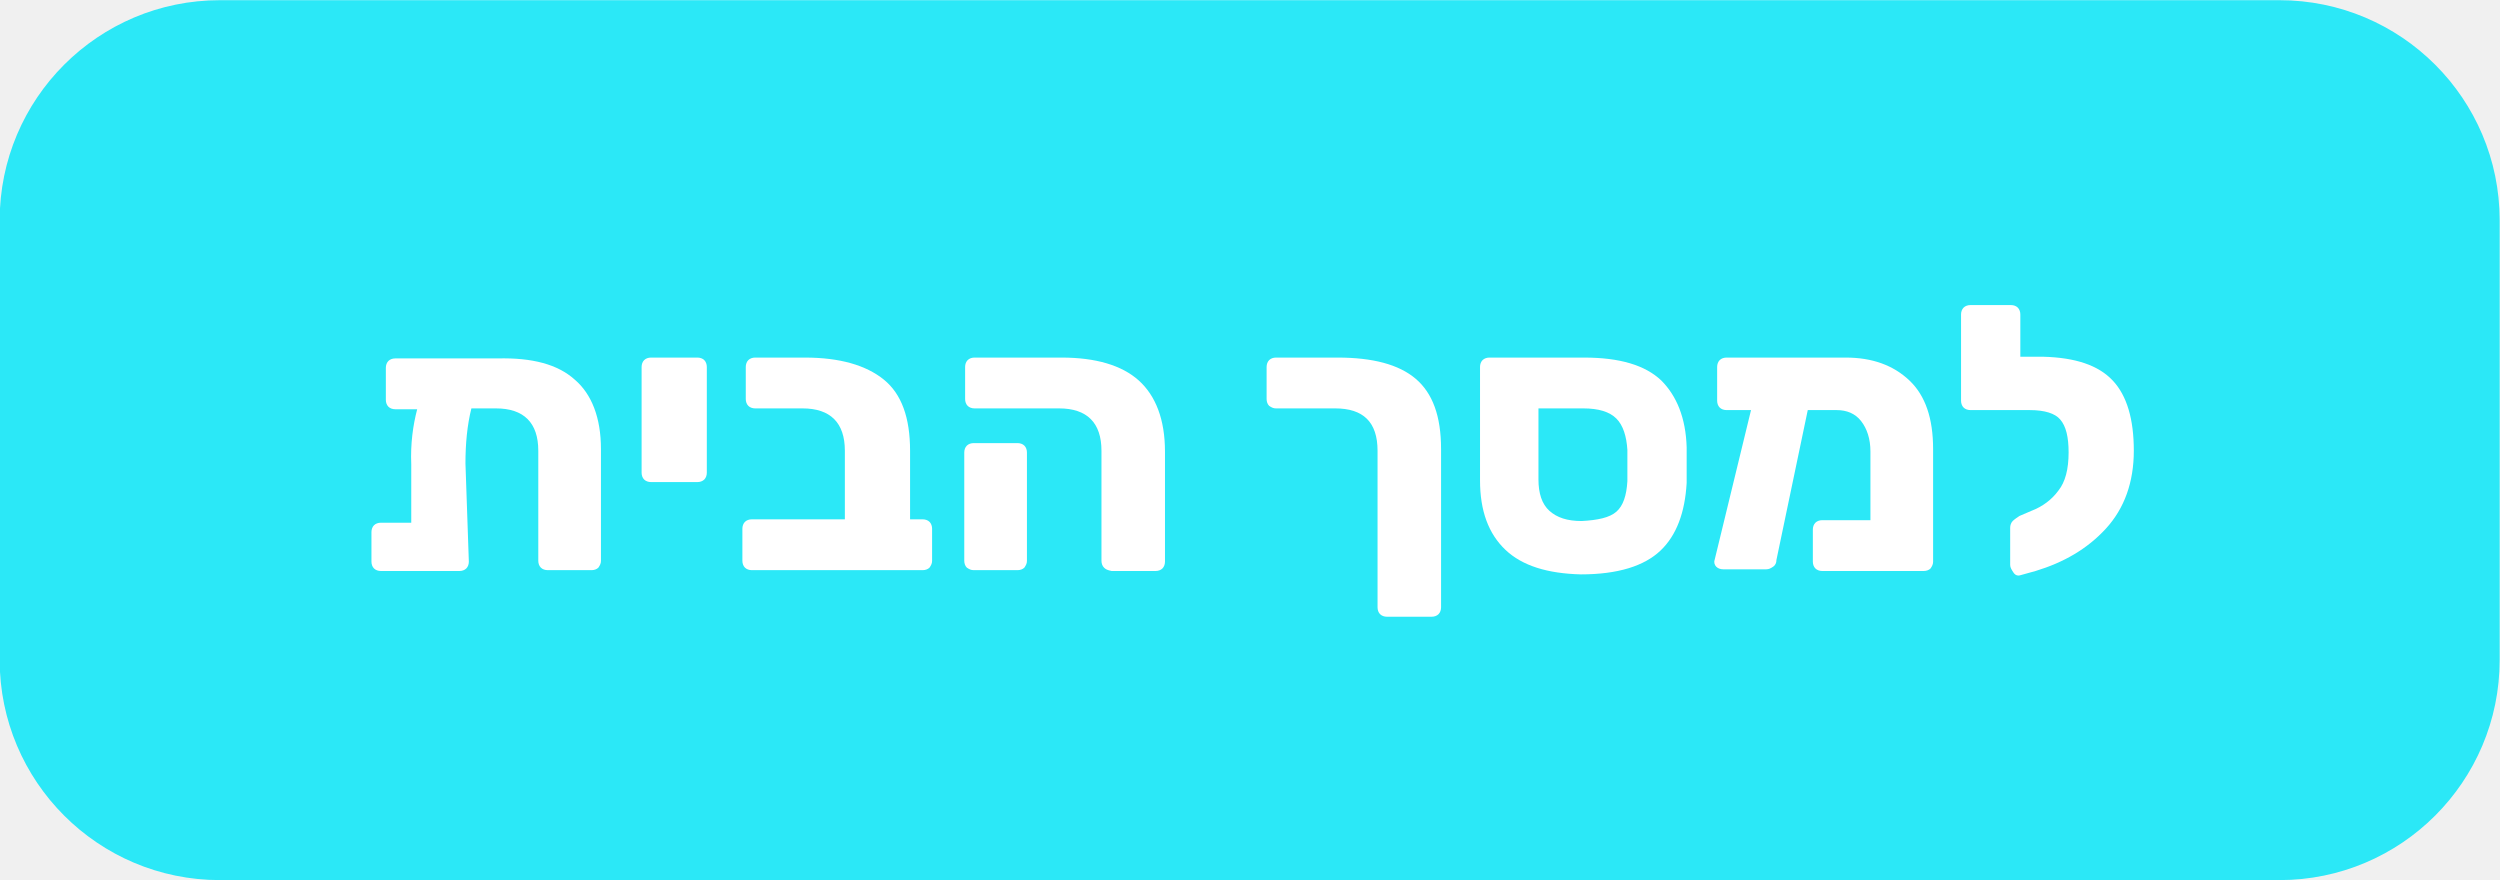
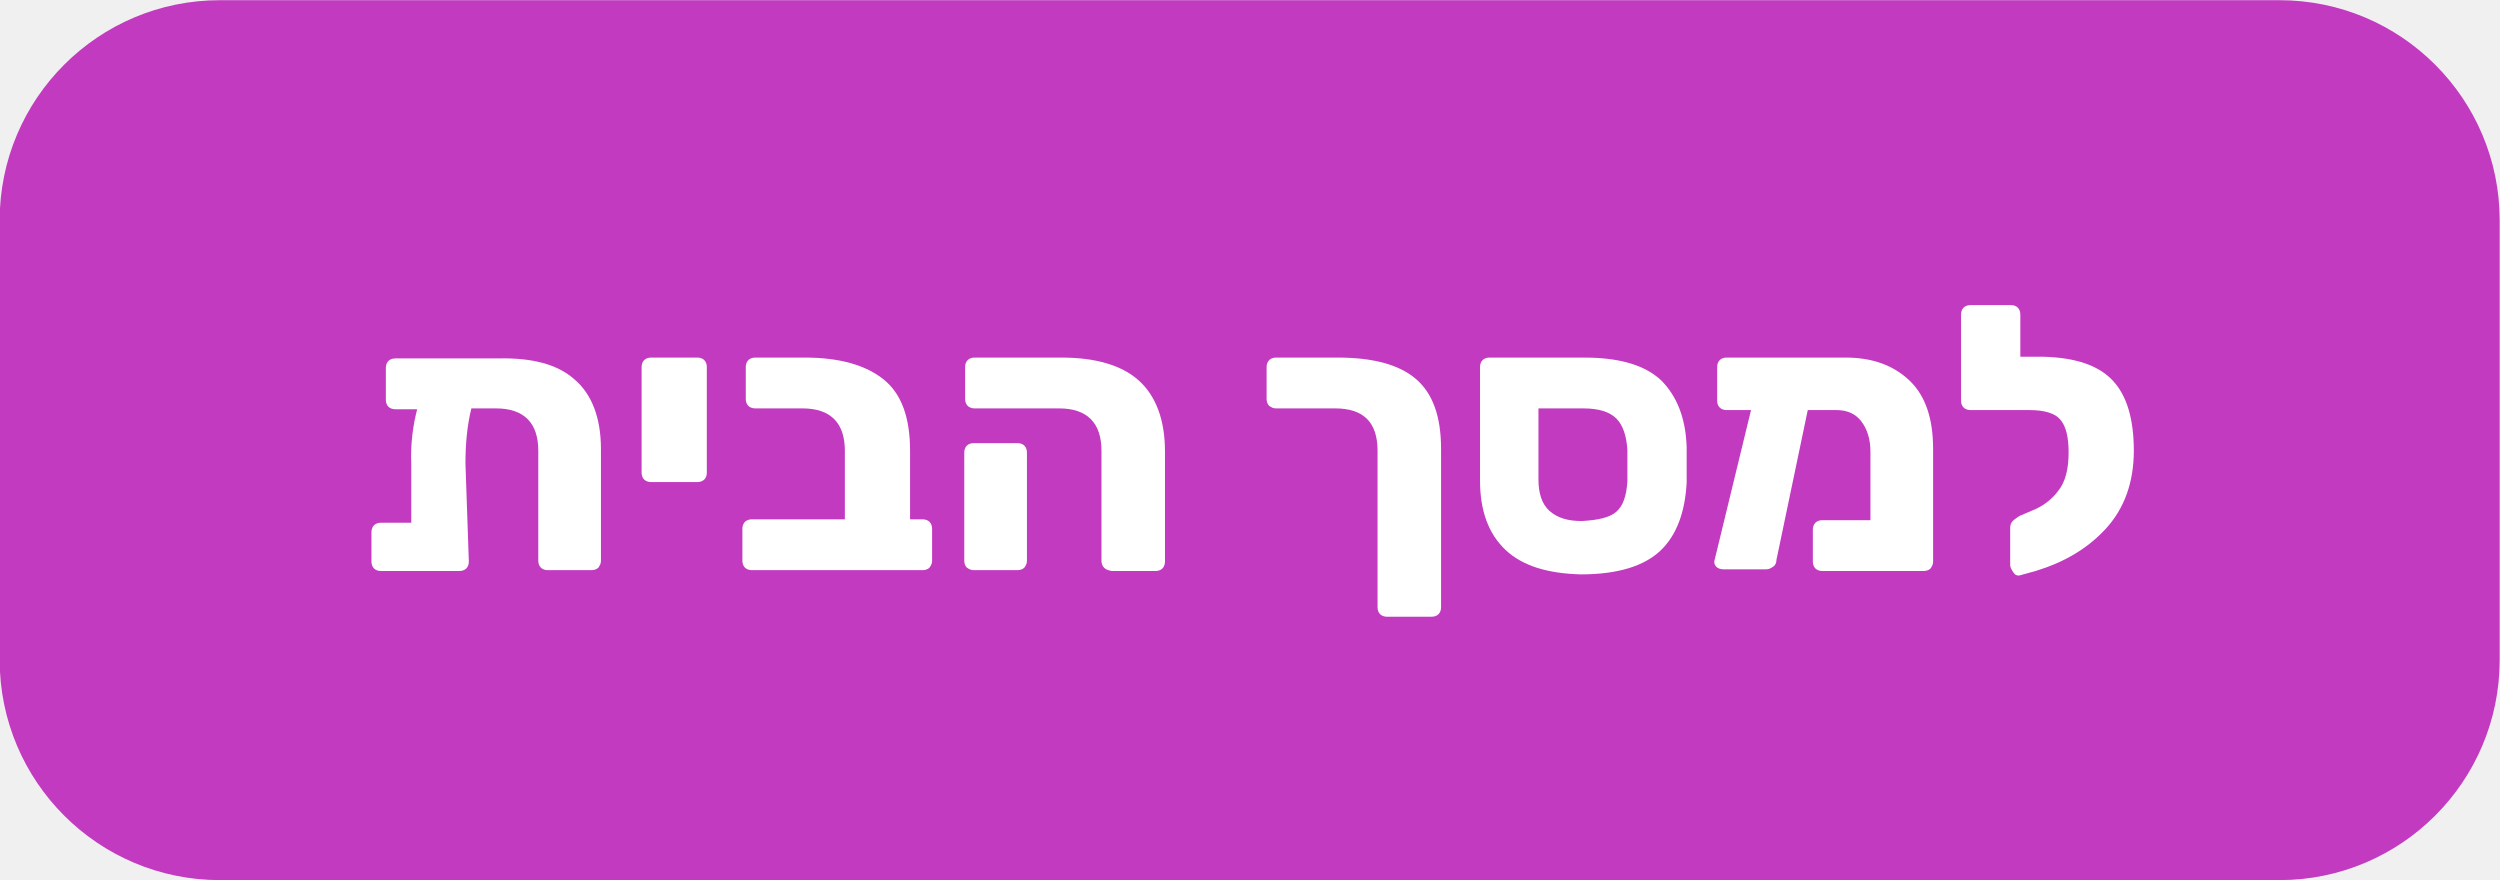
<svg xmlns="http://www.w3.org/2000/svg" version="1.1" id="Layer_1" x="0px" y="0px" viewBox="0 0 295.2 103.9" style="enable-background:new 0 0 295.2 103.9;" xml:space="preserve">
  <style type="text/css">
- 	.st0{fill:#2BE8F7;stroke:#2BE8F7;stroke-width:6;}
+ 	.st0{fill:#c23ac0;stroke:#c23ac0;stroke-width:6;}
	.st1{enable-background:new    ;}
	.st2{fill:#FFFFFF;}
</style>
  <g id="Group_451" transform="translate(-682.239 -1326.677)">
    <path id="Rectangle_86" class="st0" d="M708.2,1329.7h243.2c12.7,0,23,10.3,23,23v51.9c0,12.7-10.3,23-23,23H708.2   c-12.7,0-23-10.3-23-23v-51.9C685.2,1340,695.5,1329.7,708.2,1329.7z" />
    <g class="st1">
      <path class="st2" d="M750.1,1371.5c2,1.7,3.1,4.5,3.1,8.2v13.2c0,0.3-0.1,0.5-0.3,0.8c-0.2,0.2-0.5,0.3-0.8,0.3h-5.2    c-0.3,0-0.6-0.1-0.8-0.3c-0.2-0.2-0.3-0.5-0.3-0.8v-13c0-3.3-1.7-5-5-5h-2.9c-0.5,2-0.7,4.2-0.7,6.5l0.4,11.6    c0,0.3-0.1,0.6-0.3,0.8c-0.2,0.2-0.5,0.3-0.8,0.3l-9.3,0c-0.3,0-0.6-0.1-0.8-0.3c-0.2-0.2-0.3-0.5-0.3-0.8v-3.5    c0-0.3,0.1-0.6,0.3-0.8c0.2-0.2,0.5-0.3,0.8-0.3h3.6v-6.9c-0.1-2.4,0.2-4.6,0.7-6.5h-2.6c-0.3,0-0.6-0.1-0.8-0.3    c-0.2-0.2-0.3-0.5-0.3-0.8v-3.8c0-0.3,0.1-0.6,0.3-0.8c0.2-0.2,0.5-0.3,0.8-0.3H741C745.1,1368.9,748.1,1369.7,750.1,1371.5z" />
      <path class="st2" d="M758.3,1383.3c-0.2-0.2-0.3-0.5-0.3-0.8V1370c0-0.3,0.1-0.6,0.3-0.8c0.2-0.2,0.5-0.3,0.8-0.3h5.5    c0.3,0,0.6,0.1,0.8,0.3c0.2,0.2,0.3,0.5,0.3,0.8v12.5c0,0.3-0.1,0.6-0.3,0.8c-0.2,0.2-0.5,0.3-0.8,0.3h-5.5    C758.8,1383.6,758.5,1383.5,758.3,1383.3z" />
      <path class="st2" d="M770.2,1393.7c-0.2-0.2-0.3-0.5-0.3-0.8v-3.8c0-0.3,0.1-0.6,0.3-0.8c0.2-0.2,0.5-0.3,0.8-0.3h11v-8.1    c0-3.3-1.7-5-5-5h-5.6c-0.3,0-0.6-0.1-0.8-0.3c-0.2-0.2-0.3-0.5-0.3-0.8v-3.8c0-0.3,0.1-0.6,0.3-0.8c0.2-0.2,0.5-0.3,0.8-0.3h5.9    c4.1,0,7.2,0.9,9.3,2.6c2.1,1.7,3.1,4.5,3.1,8.4v8.1h1.5c0.3,0,0.6,0.1,0.8,0.3c0.2,0.2,0.3,0.5,0.3,0.8v3.8    c0,0.3-0.1,0.5-0.3,0.8c-0.2,0.2-0.5,0.3-0.8,0.3H771C770.7,1394,770.4,1393.9,770.2,1393.7z" />
      <path class="st2" d="M812.6,1393.7c-0.2-0.2-0.3-0.5-0.3-0.8v-13c0-3.3-1.7-5-5-5h-10c-0.3,0-0.6-0.1-0.8-0.3    c-0.2-0.2-0.3-0.5-0.3-0.8v-3.8c0-0.3,0.1-0.6,0.3-0.8c0.2-0.2,0.5-0.3,0.8-0.3h10.3c4,0,7.1,0.9,9.1,2.7c2,1.8,3.1,4.6,3.1,8.4    v13c0,0.3-0.1,0.6-0.3,0.8c-0.2,0.2-0.5,0.3-0.8,0.3h-5.2C813,1394,812.8,1393.9,812.6,1393.7z M796.4,1393.7    c-0.2-0.2-0.3-0.5-0.3-0.8v-12.8c0-0.3,0.1-0.6,0.3-0.8c0.2-0.2,0.5-0.3,0.8-0.3h5.2c0.3,0,0.6,0.1,0.8,0.3    c0.2,0.2,0.3,0.5,0.3,0.8v12.8c0,0.3-0.1,0.5-0.3,0.8c-0.2,0.2-0.5,0.3-0.8,0.3h-5.2C796.9,1394,796.7,1393.9,796.4,1393.7z" />
      <path class="st2" d="M839.9,1374.9h-7c-0.3,0-0.5-0.1-0.8-0.3c-0.2-0.2-0.3-0.5-0.3-0.8v-3.8c0-0.3,0.1-0.6,0.3-0.8    c0.2-0.2,0.5-0.3,0.8-0.3h7.3c4.1,0,7.2,0.8,9.2,2.5c2,1.7,3,4.4,3,8.3v18.7c0,0.3-0.1,0.6-0.3,0.8c-0.2,0.2-0.5,0.3-0.8,0.3H846    c-0.3,0-0.6-0.1-0.8-0.3c-0.2-0.2-0.3-0.5-0.3-0.8v-18.5C844.9,1376.5,843.2,1374.9,839.9,1374.9z" />
      <path class="st2" d="M860,1391.6c-2-1.9-3-4.6-3-8.2V1370c0-0.3,0.1-0.6,0.3-0.8c0.2-0.2,0.5-0.3,0.8-0.3h11.2    c4.2,0,7.2,0.9,9.1,2.7c1.8,1.8,2.9,4.4,3,7.9c0,0.3,0,1,0,2.1c0,1.1,0,1.8,0,2.1c-0.2,3.5-1.2,6.2-3.1,8c-1.9,1.8-5,2.8-9.4,2.8    C865,1394.4,862,1393.5,860,1391.6z M873.1,1387.1c0.8-0.7,1.2-1.9,1.3-3.6c0-0.3,0-0.9,0-1.9c0-0.9,0-1.6,0-1.8    c-0.1-1.6-0.5-2.9-1.3-3.7c-0.8-0.8-2.1-1.2-3.9-1.2h-5.3v8.4c0,1.6,0.4,2.9,1.3,3.7c0.9,0.8,2.1,1.2,3.8,1.2    C870.9,1388.1,872.3,1387.8,873.1,1387.1z" />
      <path class="st2" d="M907.7,1371.6c1.9,1.8,2.8,4.5,2.8,8.1v13.3c0,0.3-0.1,0.5-0.3,0.8c-0.2,0.2-0.5,0.3-0.8,0.3h-12    c-0.3,0-0.6-0.1-0.8-0.3s-0.3-0.5-0.3-0.8v-3.8c0-0.3,0.1-0.6,0.3-0.8s0.5-0.3,0.8-0.3h5.7v-8.1c0-1.5-0.4-2.7-1.1-3.6    s-1.7-1.3-2.9-1.3h-3.4l-3.7,17.7c0,0.3-0.1,0.6-0.4,0.8s-0.5,0.3-0.8,0.3h-5.1c-0.3,0-0.6-0.1-0.8-0.3c-0.2-0.2-0.3-0.5-0.2-0.8    l4.3-17.7h-2.9c-0.3,0-0.6-0.1-0.8-0.3s-0.3-0.5-0.3-0.8v-4c0-0.3,0.1-0.6,0.3-0.8c0.2-0.2,0.5-0.3,0.8-0.3h14.1    C903.3,1368.9,905.8,1369.8,907.7,1371.6z" />
      <path class="st2" d="M931.7,1371.6c1.7,1.8,2.5,4.6,2.5,8.3c0,3.7-1.1,6.8-3.3,9.2c-2.2,2.4-5,4-8.3,5l-1.8,0.5    c-0.3,0.1-0.6,0-0.8-0.3c-0.2-0.3-0.4-0.6-0.4-0.9v-4.4c0-0.3,0.1-0.6,0.3-0.8c0.2-0.2,0.5-0.4,0.8-0.6l1.4-0.6    c1.3-0.5,2.4-1.3,3.2-2.4c0.8-1,1.2-2.5,1.2-4.5c0-1.8-0.3-3.1-1-3.9c-0.6-0.7-1.8-1.1-3.6-1.1h-1h-0.1l-5.9,0    c-0.3,0-0.6-0.1-0.8-0.3s-0.3-0.5-0.3-0.8v-10.2c0-0.3,0.1-0.6,0.3-0.8c0.2-0.2,0.5-0.3,0.8-0.3h4.8c0.3,0,0.6,0.1,0.8,0.3    s0.3,0.5,0.3,0.8v5h2.7C927.3,1368.9,930,1369.8,931.7,1371.6z" />
    </g>
  </g>
</svg>
